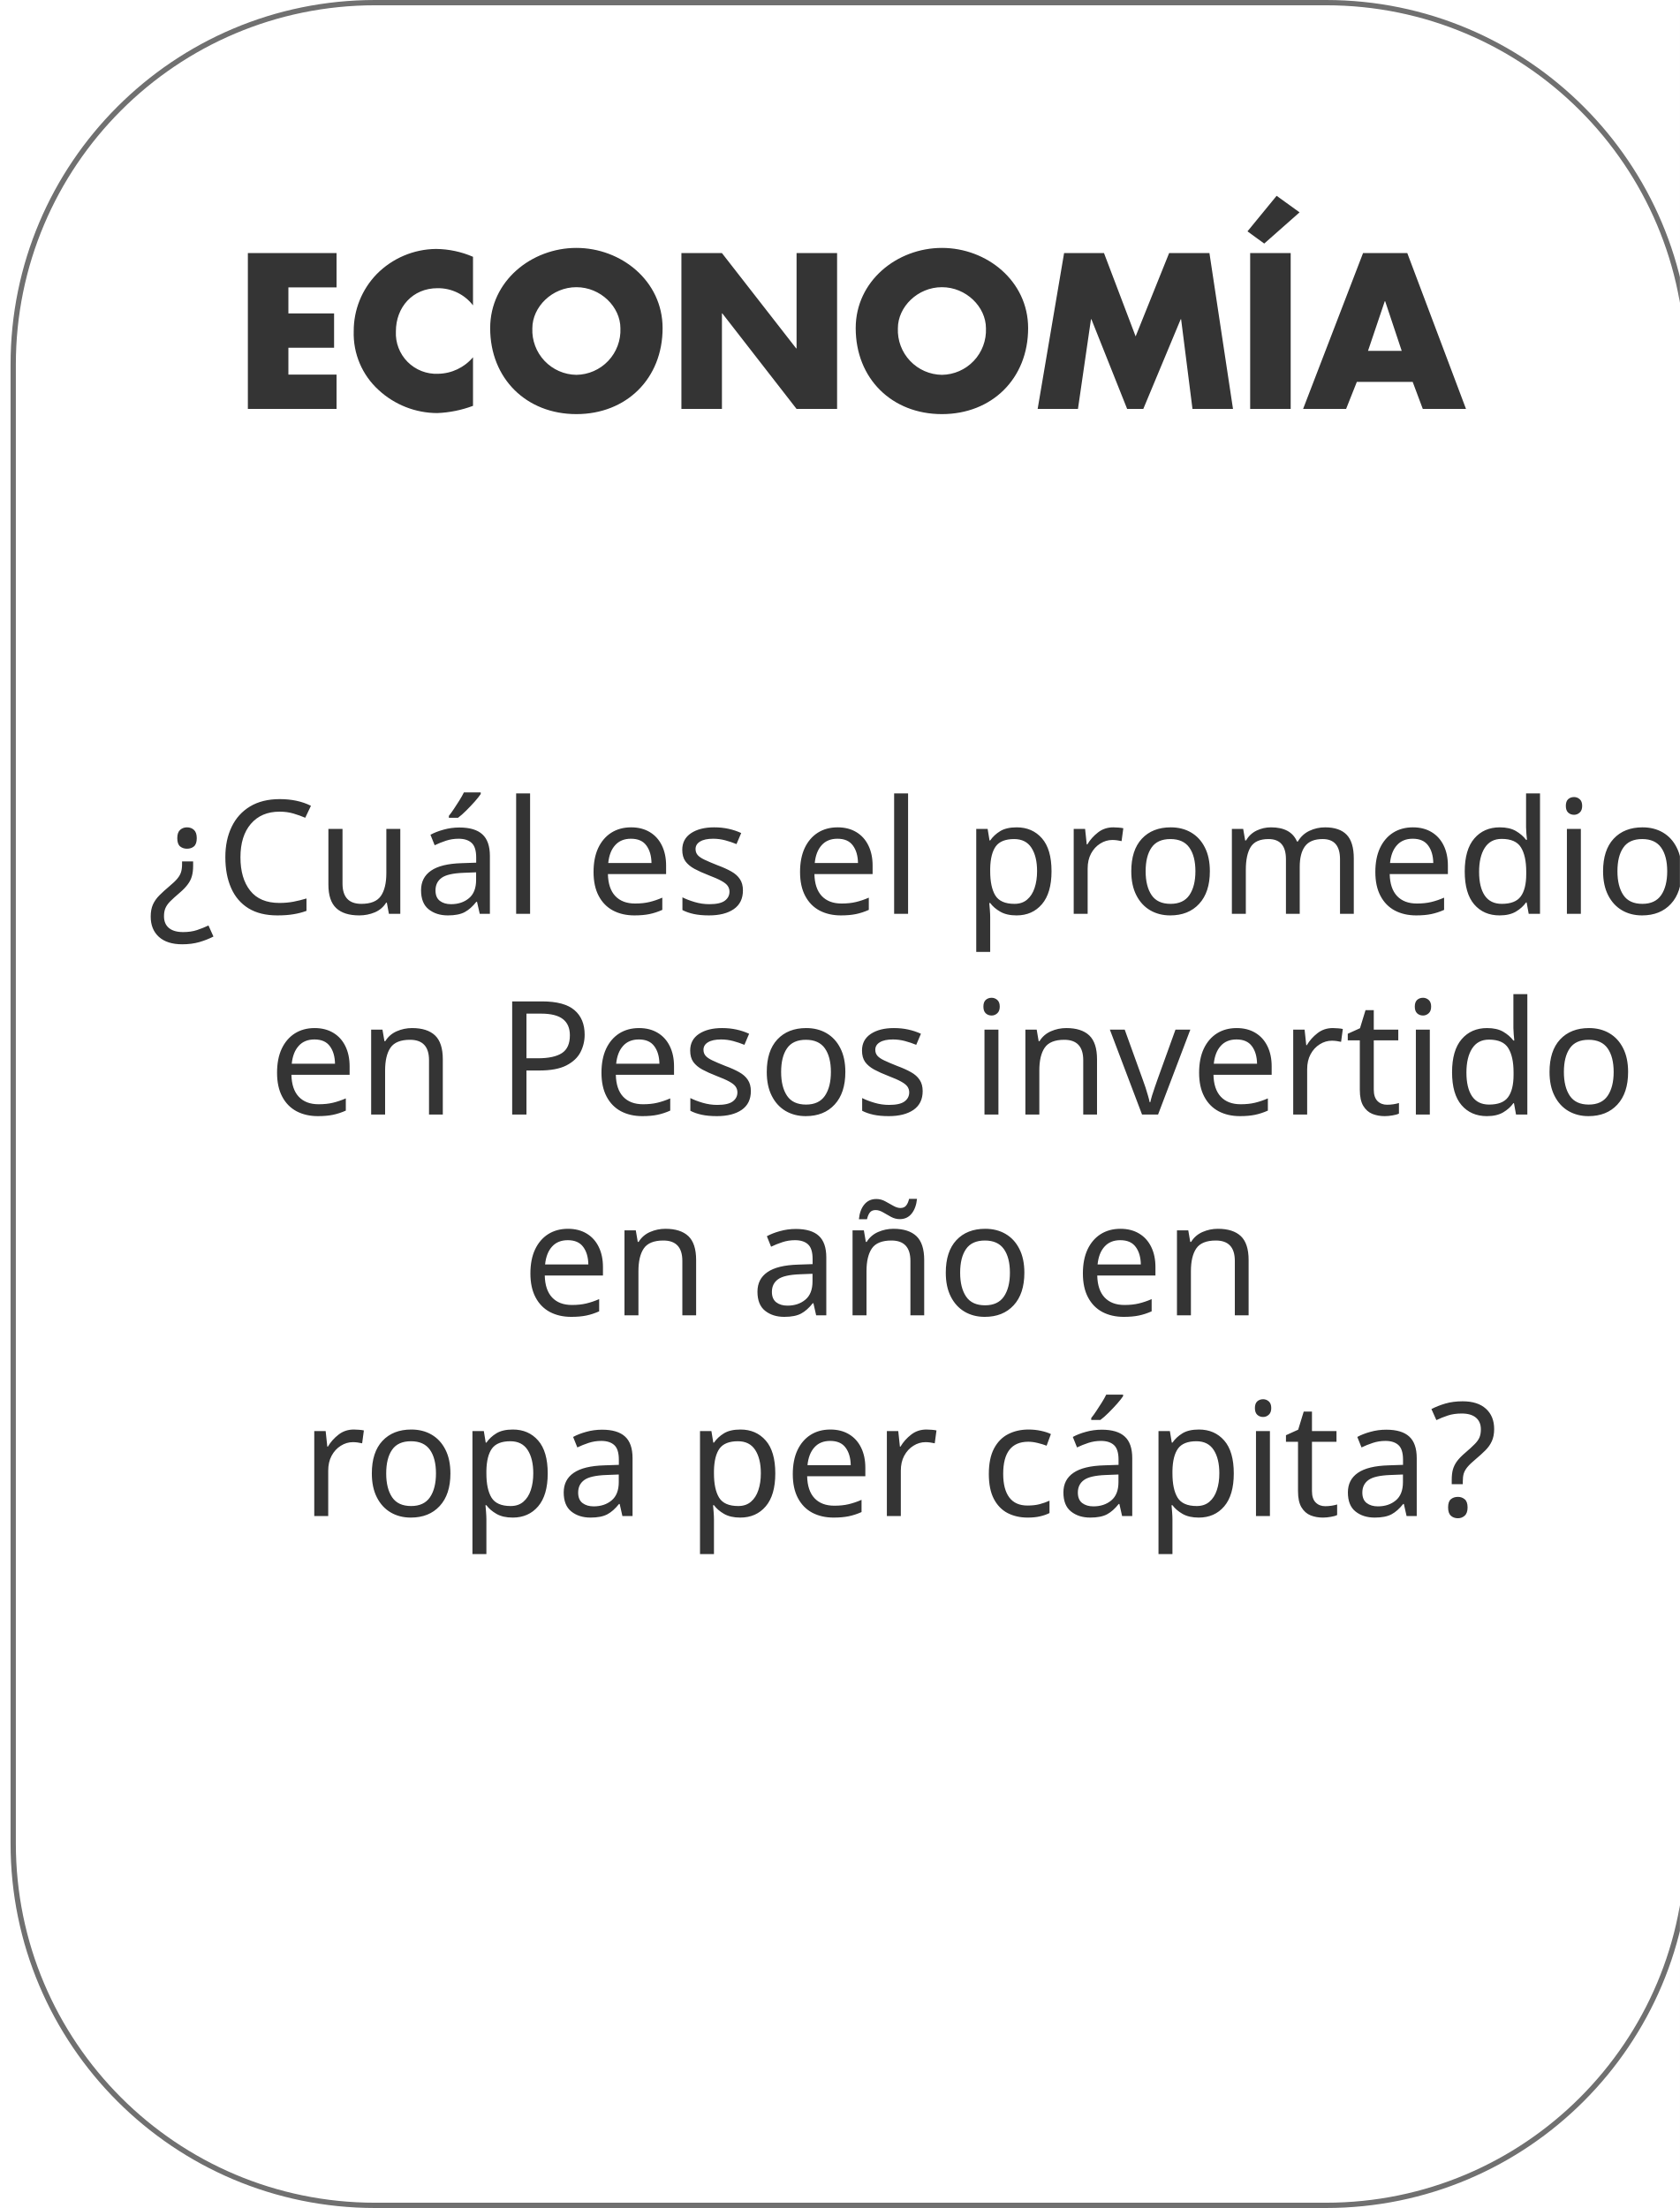
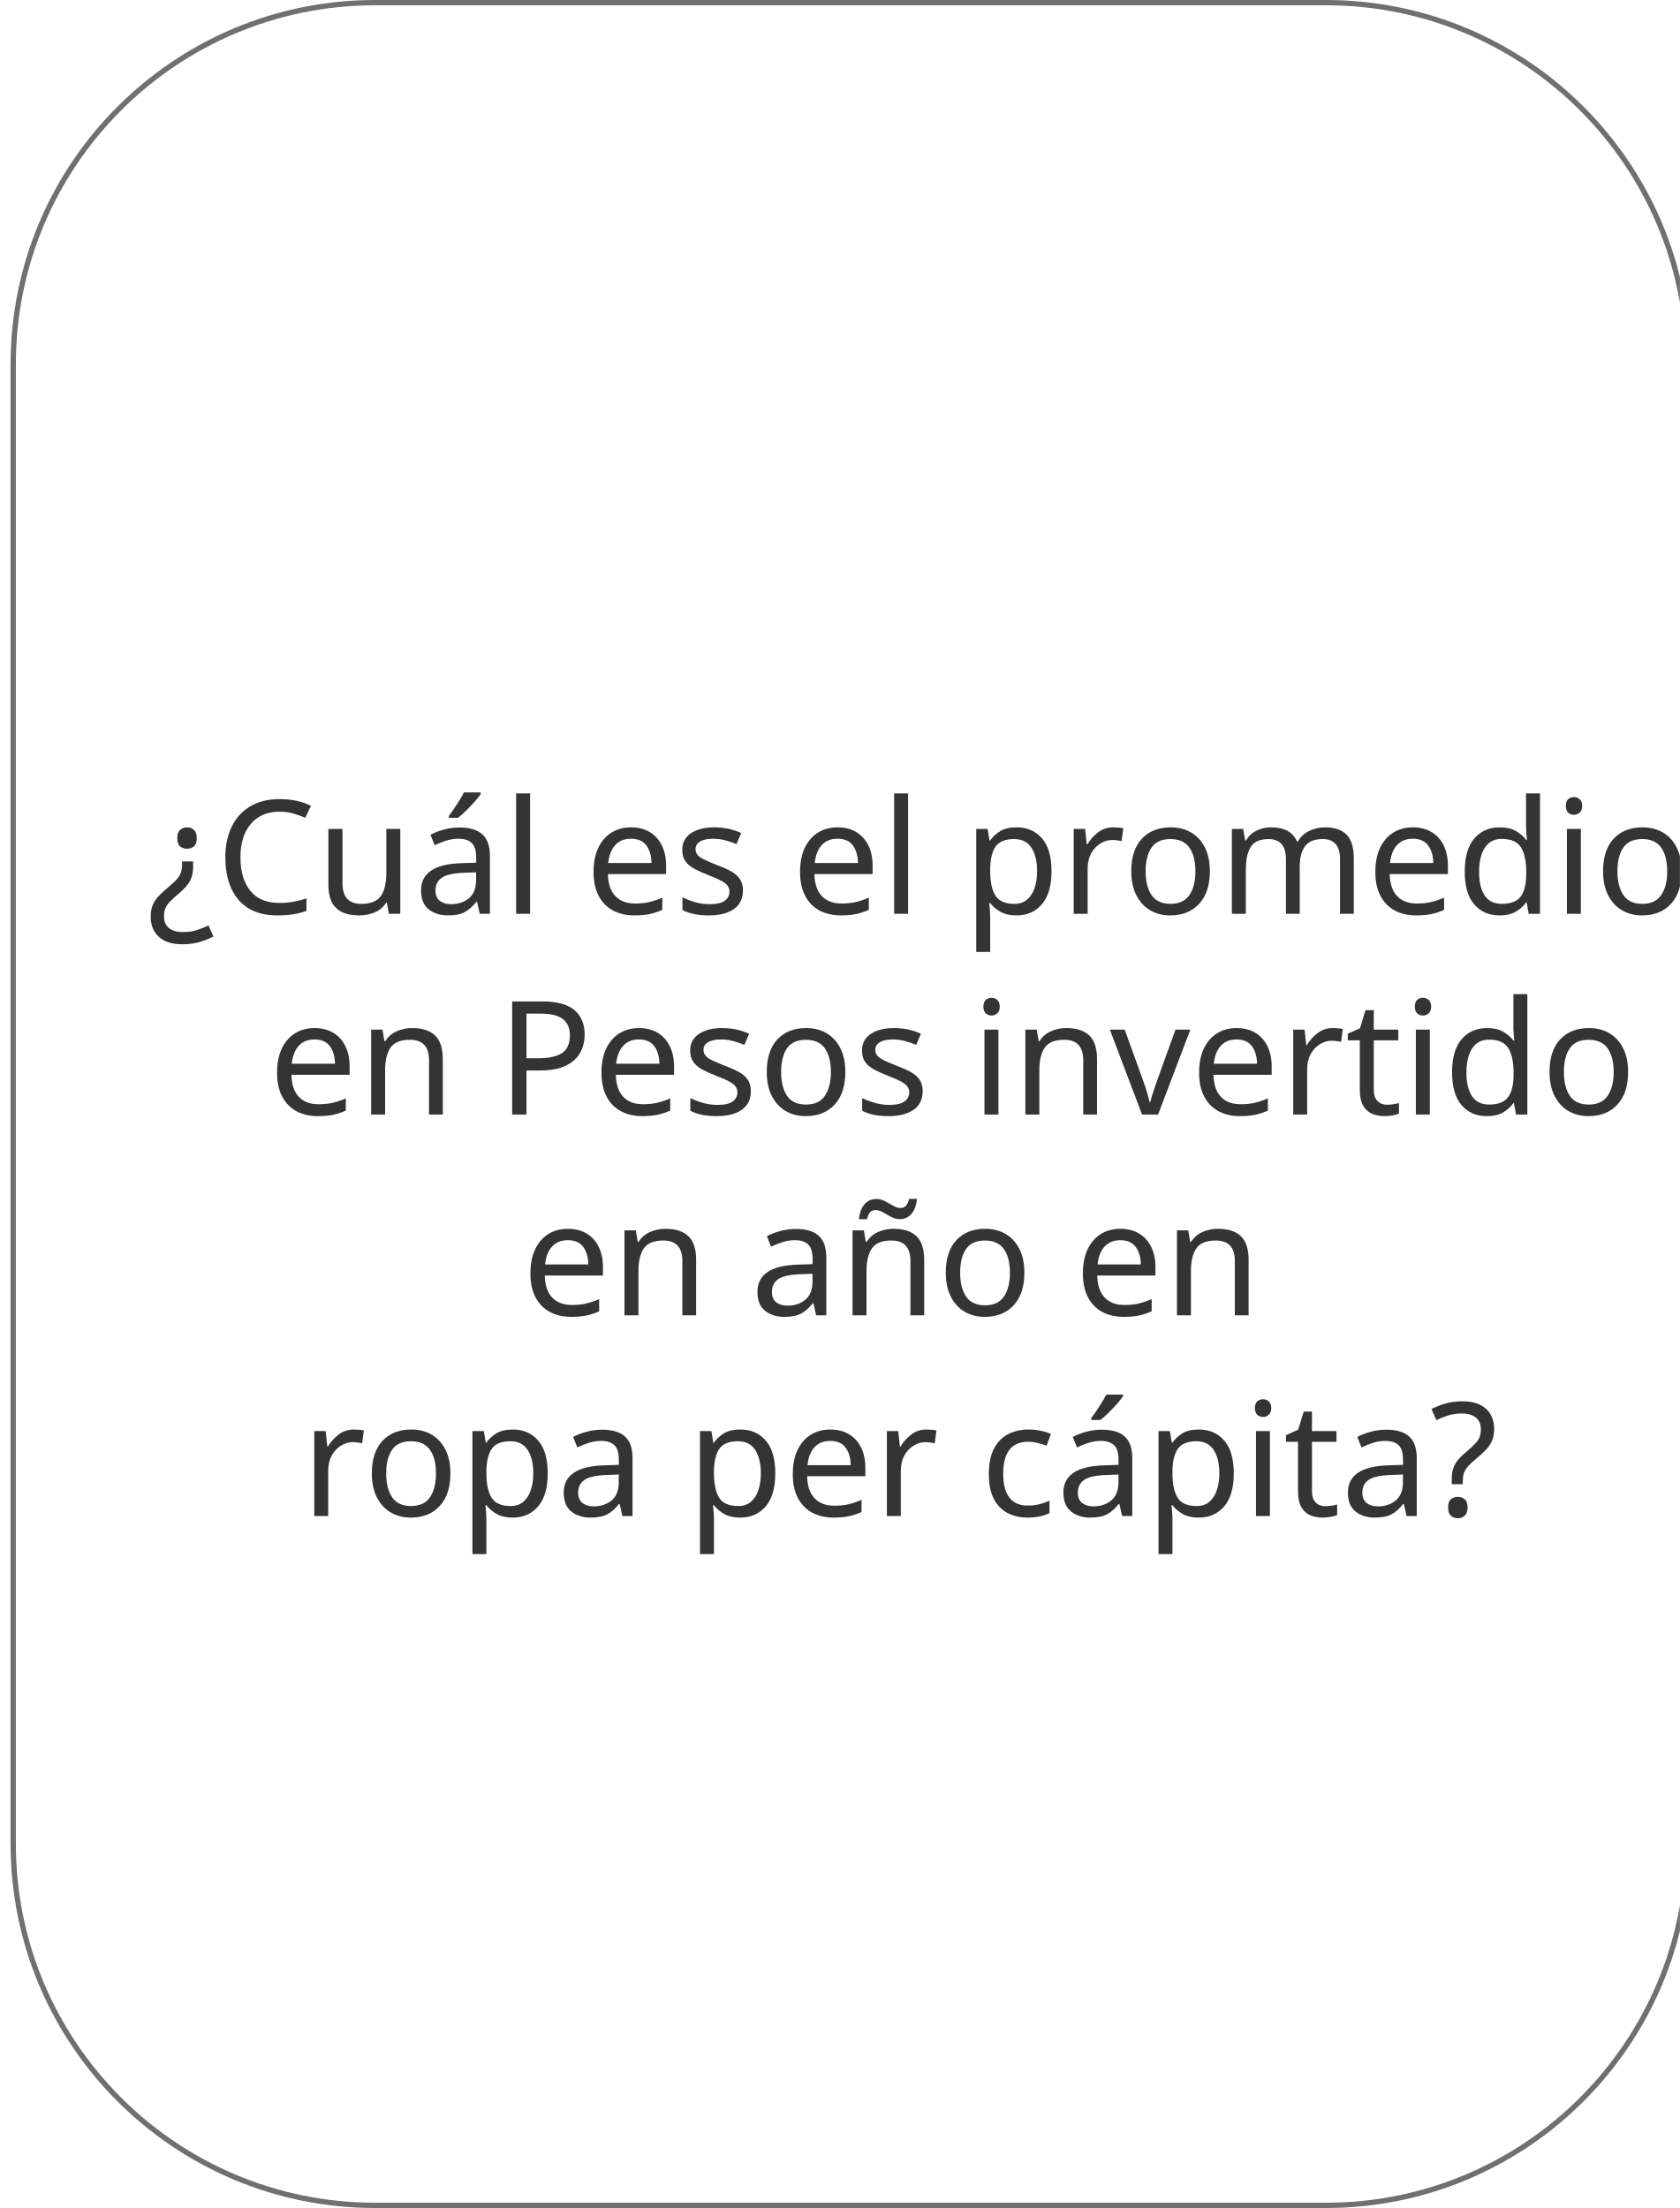
<svg xmlns="http://www.w3.org/2000/svg" width="318" height="418" viewBox="0 0 318 418">
  <defs>
+     <style>.a{clip-path:url(#b);}.b,.f{fill:#fff;}.b{stroke:#707070;}.c{fill:#343434;font-size:30px;font-family:FuturaStd-Light, Futura Std;font-weight:300;}.d{stroke:none;}.e{fill:none;}</style>
    <clipPath id="b">
      <rect width="318" height="418" />
    </clipPath>
  </defs>
-   <g id="a" clip-path="url(#b)">
-     <rect width="318" height="418" fill="#fff" />
-     <g transform="translate(2)" fill="#fff" stroke="#707070" stroke-width="1">
-       <rect width="318" height="418" rx="69" stroke="none" />
-       <rect x="0.5" y="0.5" width="317" height="417" rx="68.5" fill="none" />
+   <g id="a" class="a">
+     <rect class="f" width="318" height="418" />
+     <g class="b" transform="translate(2)">
+       <rect class="d" width="318" height="418" rx="69" />
+       <rect class="e" x="0.5" y="0.5" width="317" height="417" rx="68.5" />
    </g>
-     <path d="M18.709-13.593v-6.5H1.92V9.419H18.709v-6.5H9.591V-2.165H18.24v-6.5H9.591v-4.931Zm25.829-5.792a18,18,0,0,0-7.005-1.487A15.99,15.99,0,0,0,26.3-16.1,15.443,15.443,0,0,0,21.957-5.3,14.431,14.431,0,0,0,26.693,5.857,16.428,16.428,0,0,0,37.768,10.2a21.721,21.721,0,0,0,6.77-1.37v-9.2a8.823,8.823,0,0,1-6.614,3.131,7.653,7.653,0,0,1-7.984-8.023c0-4.579,3.17-8.179,7.866-8.179a8.325,8.325,0,0,1,6.731,3.248Zm19.568-1.683c-8.492,0-16.32,6.262-16.32,15.185,0,9.549,6.849,16.28,16.32,16.28s16.32-6.731,16.32-16.28C80.426-14.806,72.6-21.068,64.106-21.068Zm0,7.436c4.579,0,8.336,3.718,8.336,7.788a8.456,8.456,0,0,1-8.336,8.805,8.456,8.456,0,0,1-8.336-8.805C55.771-9.914,59.528-13.632,64.106-13.632ZM83.987,9.419h7.671V-8.662h.078l14.05,18.081h7.671V-20.089h-7.671V-2.048h-.078L91.658-20.089H83.987ZM133.3-21.068c-8.492,0-16.32,6.262-16.32,15.185,0,9.549,6.849,16.28,16.32,16.28s16.32-6.731,16.32-16.28C149.618-14.806,141.791-21.068,133.3-21.068Zm0,7.436c4.579,0,8.336,3.718,8.336,7.788A8.456,8.456,0,0,1,133.3,2.961a8.456,8.456,0,0,1-8.336-8.805C124.962-9.914,128.719-13.632,133.3-13.632Zm18.12,23.051h7.631l2.466-16.985h.078l6.77,16.985h3.053L178.5-7.566h.078L180.73,9.419H188.4L183.94-20.089h-7.631l-6.34,15.772L163.98-20.089h-7.553Zm47.9-29.508h-7.671V9.419h7.671ZM201-27.8l-4.344-3.131L191.14-24.2l3.17,2.309ZM222.41,4.292l1.918,5.127h8.179L221.392-20.089h-8.375L201.668,9.419h8.14l2.035-5.127Zm-2.074-5.87h-6.379l3.17-9.393h.078Z" transform="translate(45 68)" fill="#343434" />
-     <text transform="translate(162 173)" fill="#343434" font-size="30" font-family="FuturaStd-Light, Futura Std" font-weight="300">
+     <text class="c" transform="translate(162 173)">
      <tspan x="-134.19" y="0">¿Cuál es el promedio</tspan>
      <tspan x="-111.21" y="38">en Pesos invertido</tspan>
      <tspan x="-63.255" y="76">en año en</tspan>
      <tspan x="-105.06" y="114">ropa per cápita?</tspan>
    </text>
  </g>
</svg>
